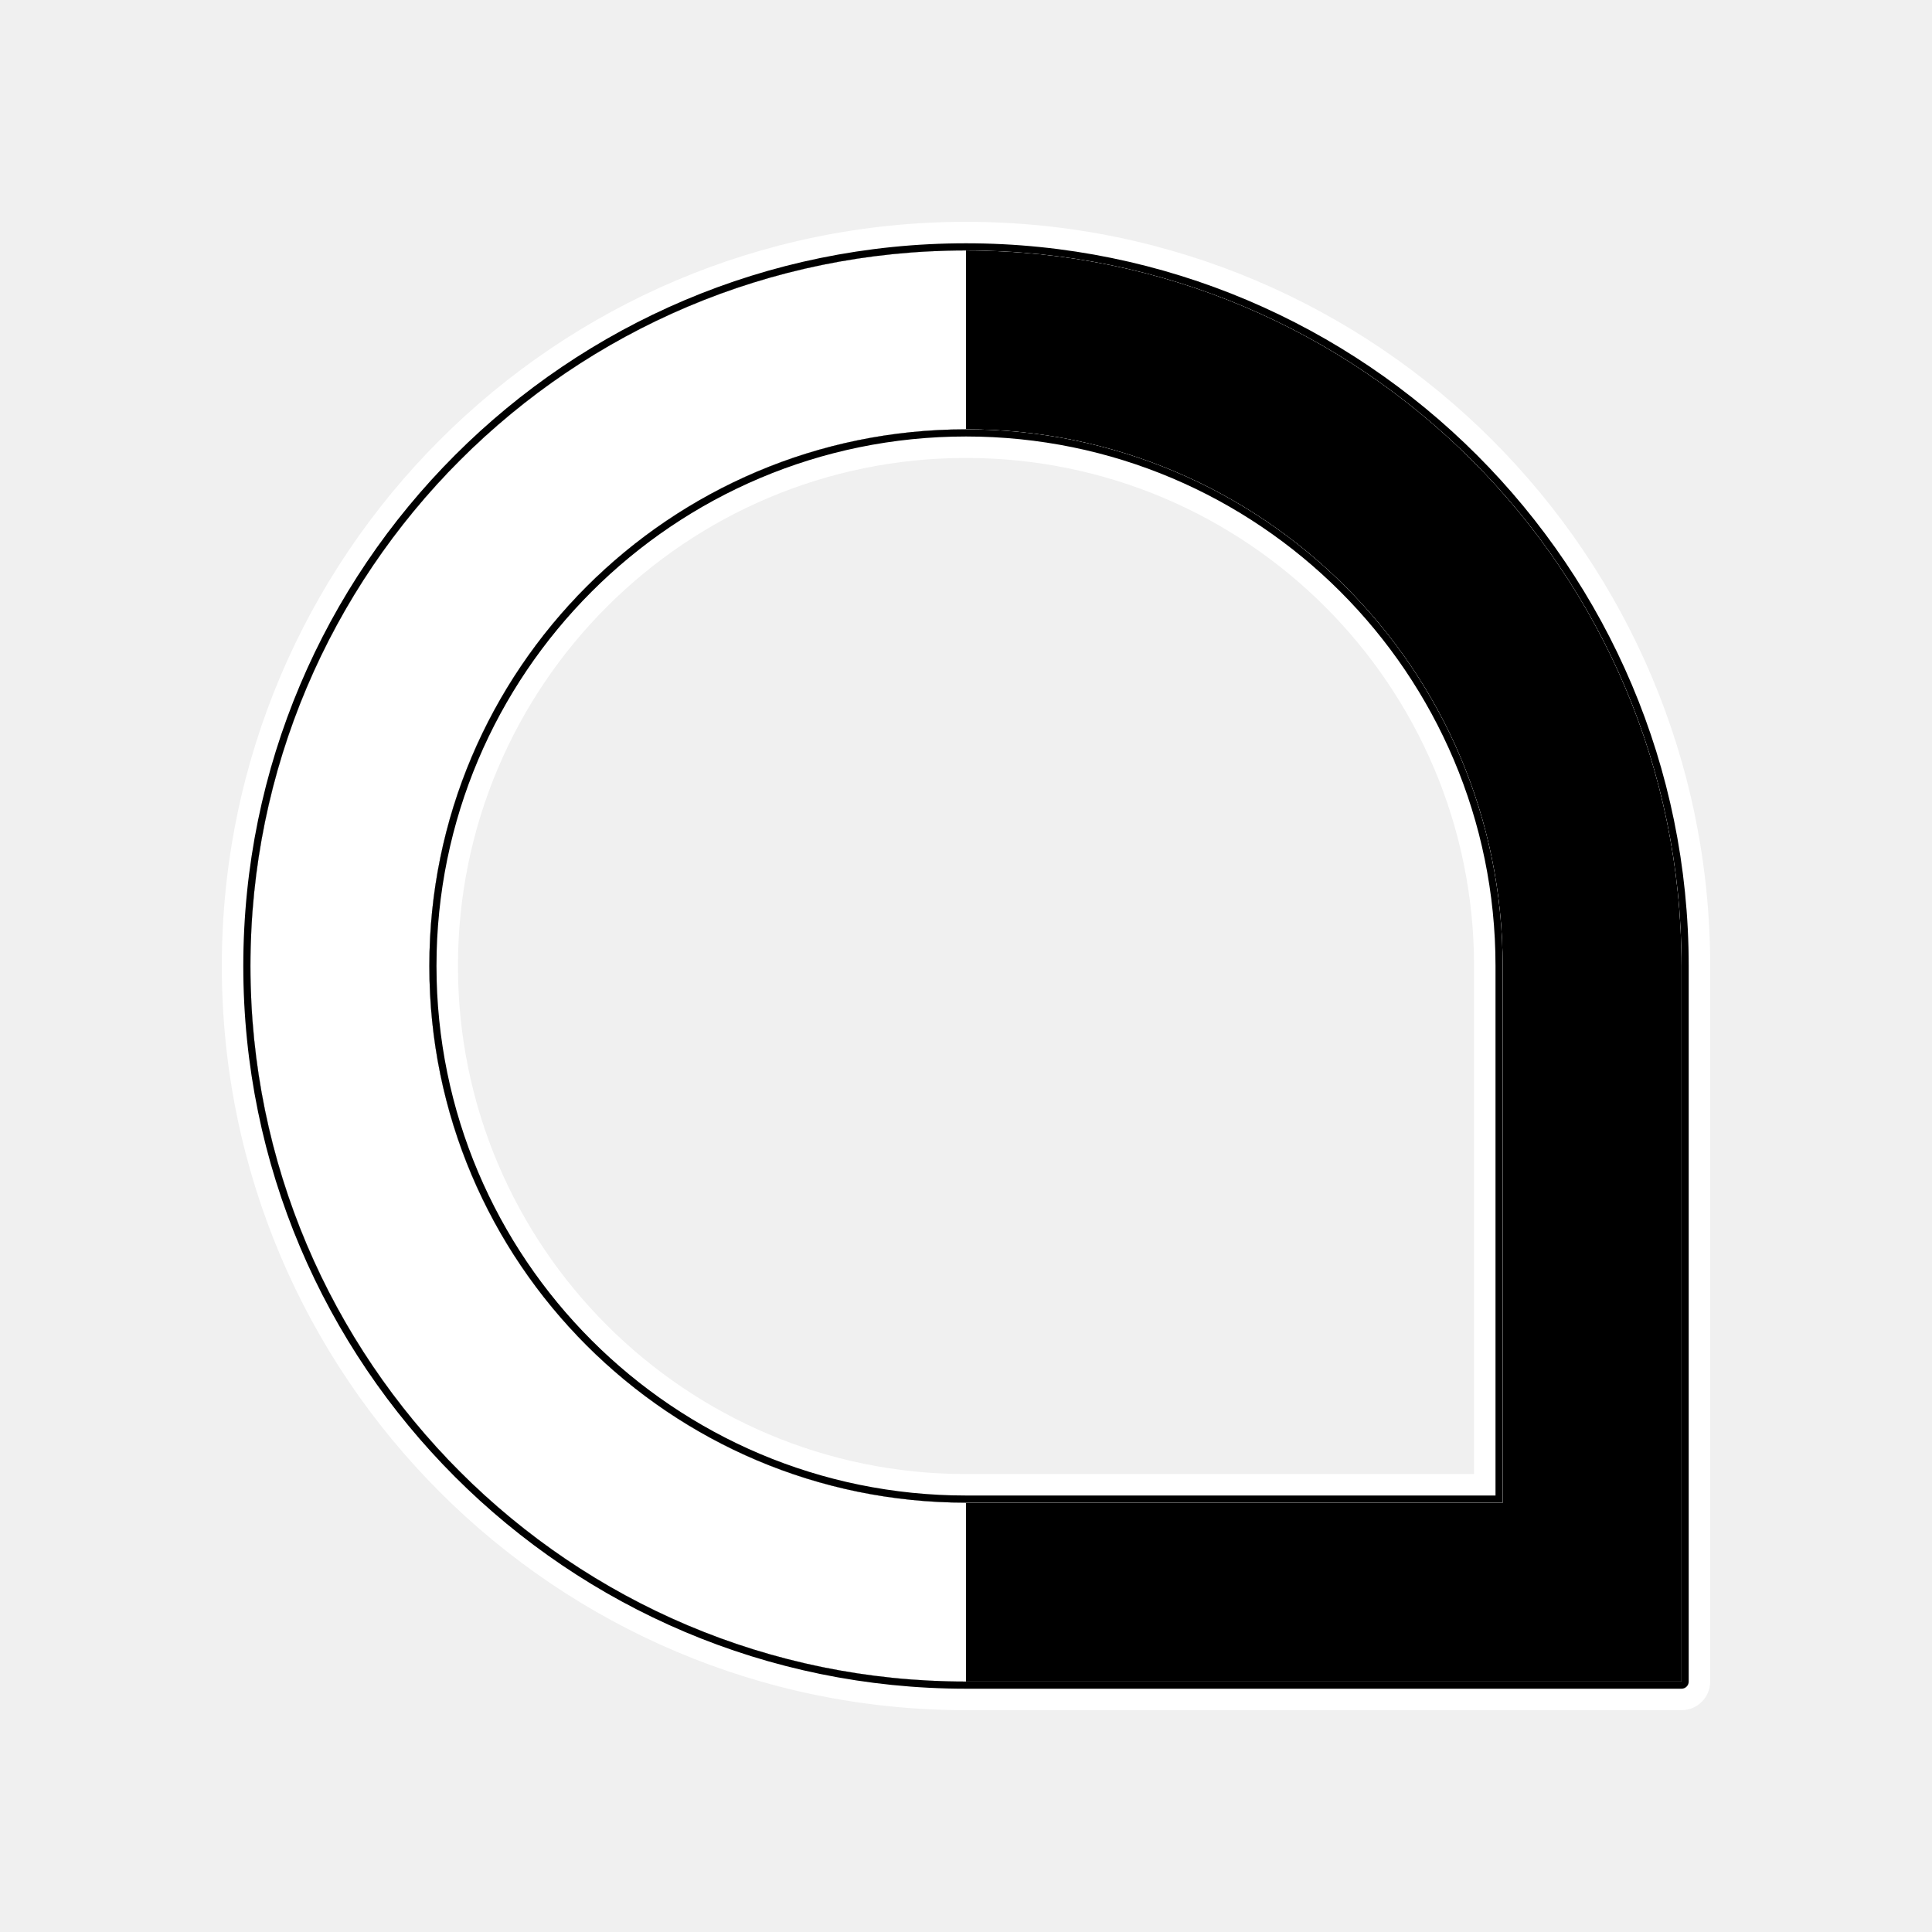
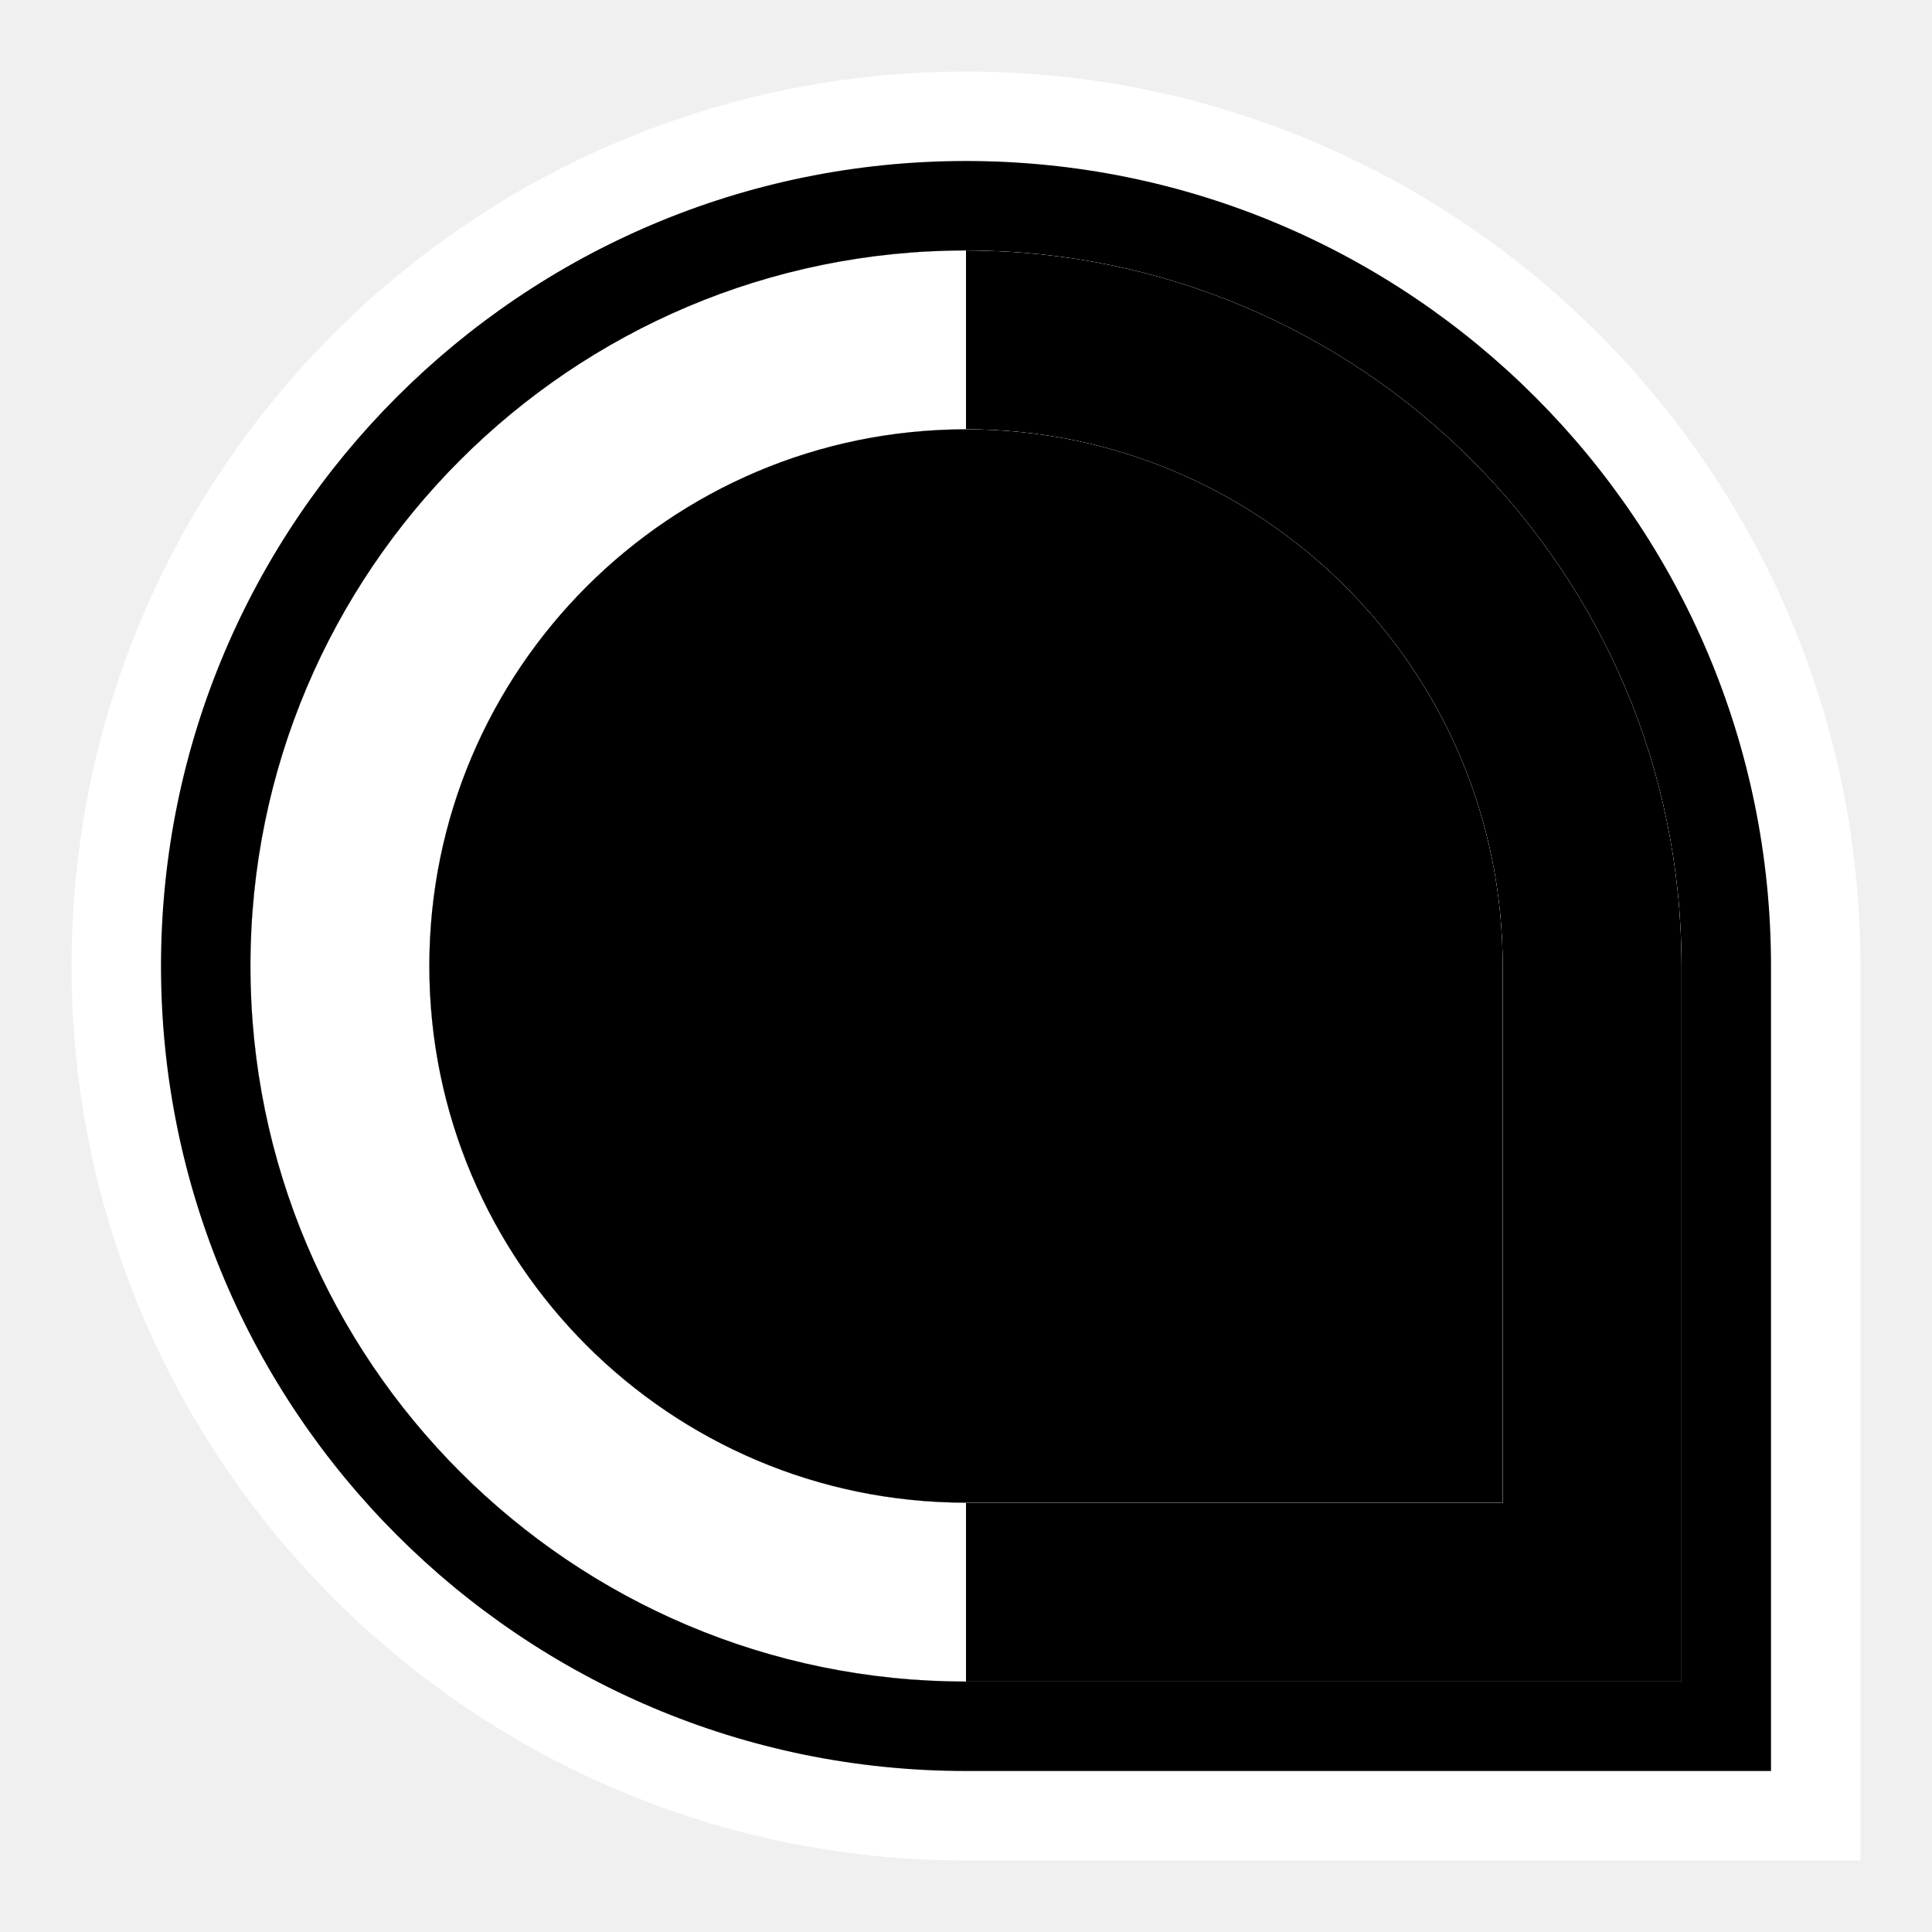
<svg xmlns="http://www.w3.org/2000/svg" width="100%" height="100%" viewBox="0 0 1080 1080" version="1.1" xml:space="preserve" style="fill-rule:evenodd;clip-rule:evenodd;stroke-linejoin:round;stroke-miterlimit:2;">
  <path d="M540,940C319.234,940 140,760.766 140,540C140,319.234 319.234,140 540,140C760.766,140 940,319.234 940,540L940,940L540,940ZM540,840L840,840L840,540C840,374.425 705.575,240 540,240C374.425,240 240,374.425 240,540C240,705.575 374.425,840 540,840Z" />
  <clipPath id="_clip1">
    <path d="M540,940C319.234,940 140,760.766 140,540C140,319.234 319.234,140 540,140C760.766,140 940,319.234 940,540L940,940L540,940ZM540,840L840,840L840,540C840,374.425 705.575,240 540,240C374.425,240 240,374.425 240,540C240,705.575 374.425,840 540,840Z" />
  </clipPath>
  <g clip-path="url(#_clip1)">
    <g transform="matrix(0.906037,0,0,1,0,0)">
      <rect x="0" y="0" width="596.002" height="1080" style="fill:white;" />
    </g>
  </g>
-   <path d="M540,956C310.403,956 124,769.597 124,540C124,310.403 310.403,124 540,124C769.597,124 956,310.403 956,540L956,940C956,948.837 948.837,956 940,956L540,956ZM540,940L940,940L940,540C940,319.234 760.766,140 540,140C319.234,140 140,319.234 140,540C140,760.766 319.234,940 540,940ZM540,840C374.425,840 240,705.575 240,540C240,374.425 374.425,240 540,240C705.575,240 840,374.425 840,540L840,840L540,840ZM540,824L824,824L824,540C824,383.256 696.744,256 540,256C383.256,256 256,383.256 256,540C256,696.744 383.256,824 540,824Z" style="fill:white;" />
-   <path d="M540,944C317.026,944 136,762.974 136,540C136,317.026 317.026,136 540,136C762.974,136 944,317.026 944,540L944,940C944,942.209 942.209,944 940,944L540,944ZM540,940L940,940L940,540C940,319.234 760.766,140 540,140C319.234,140 140,319.234 140,540C140,760.766 319.234,940 540,940ZM540,840C374.425,840 240,705.575 240,540C240,374.425 374.425,240 540,240C705.575,240 840,374.425 840,540L840,840L540,840ZM540,836L836,836L836,540C836,376.633 703.367,244 540,244C376.633,244 244,376.633 244,540C244,703.367 376.633,836 540,836Z" />
+   <path d="M540,1040C264.042,1040 40,815.958 40,540C40,264.042 264.042,40 540,40C815.958,40 1040,264.042 1040,540L1040,1040L540,1040ZM540,940L940,940L940,540C940,319.234 760.766,140 540,140C319.234,140 140,319.234 140,540C140,760.766 319.234,940 540,940ZM540,840C374.425,840 240,705.575 240,540C240,374.425 374.425,240 540,240C705.575,240 840,374.425 840,540L840,840L540,840ZM540,740L740,740L740,540C740,429.617 650.383,340 540,340C429.617,340 340,429.617 340,540C340,650.383 429.617,740 540,740Z" style="fill:white;" />
+   <path d="M540,990C291.638,990 90,788.362 90,540C90,291.638 291.638,90 540,90C788.362,90 990,291.638 990,540L990,990L540,990ZM540,940L940,940L940,540C940,319.234 760.766,140 540,140C319.234,140 140,319.234 140,540C140,760.766 319.234,940 540,940ZM540,840C374.425,840 240,705.575 240,540C240,374.425 374.425,240 540,240C705.575,240 840,374.425 840,540L840,840L540,840Z" />
</svg>
